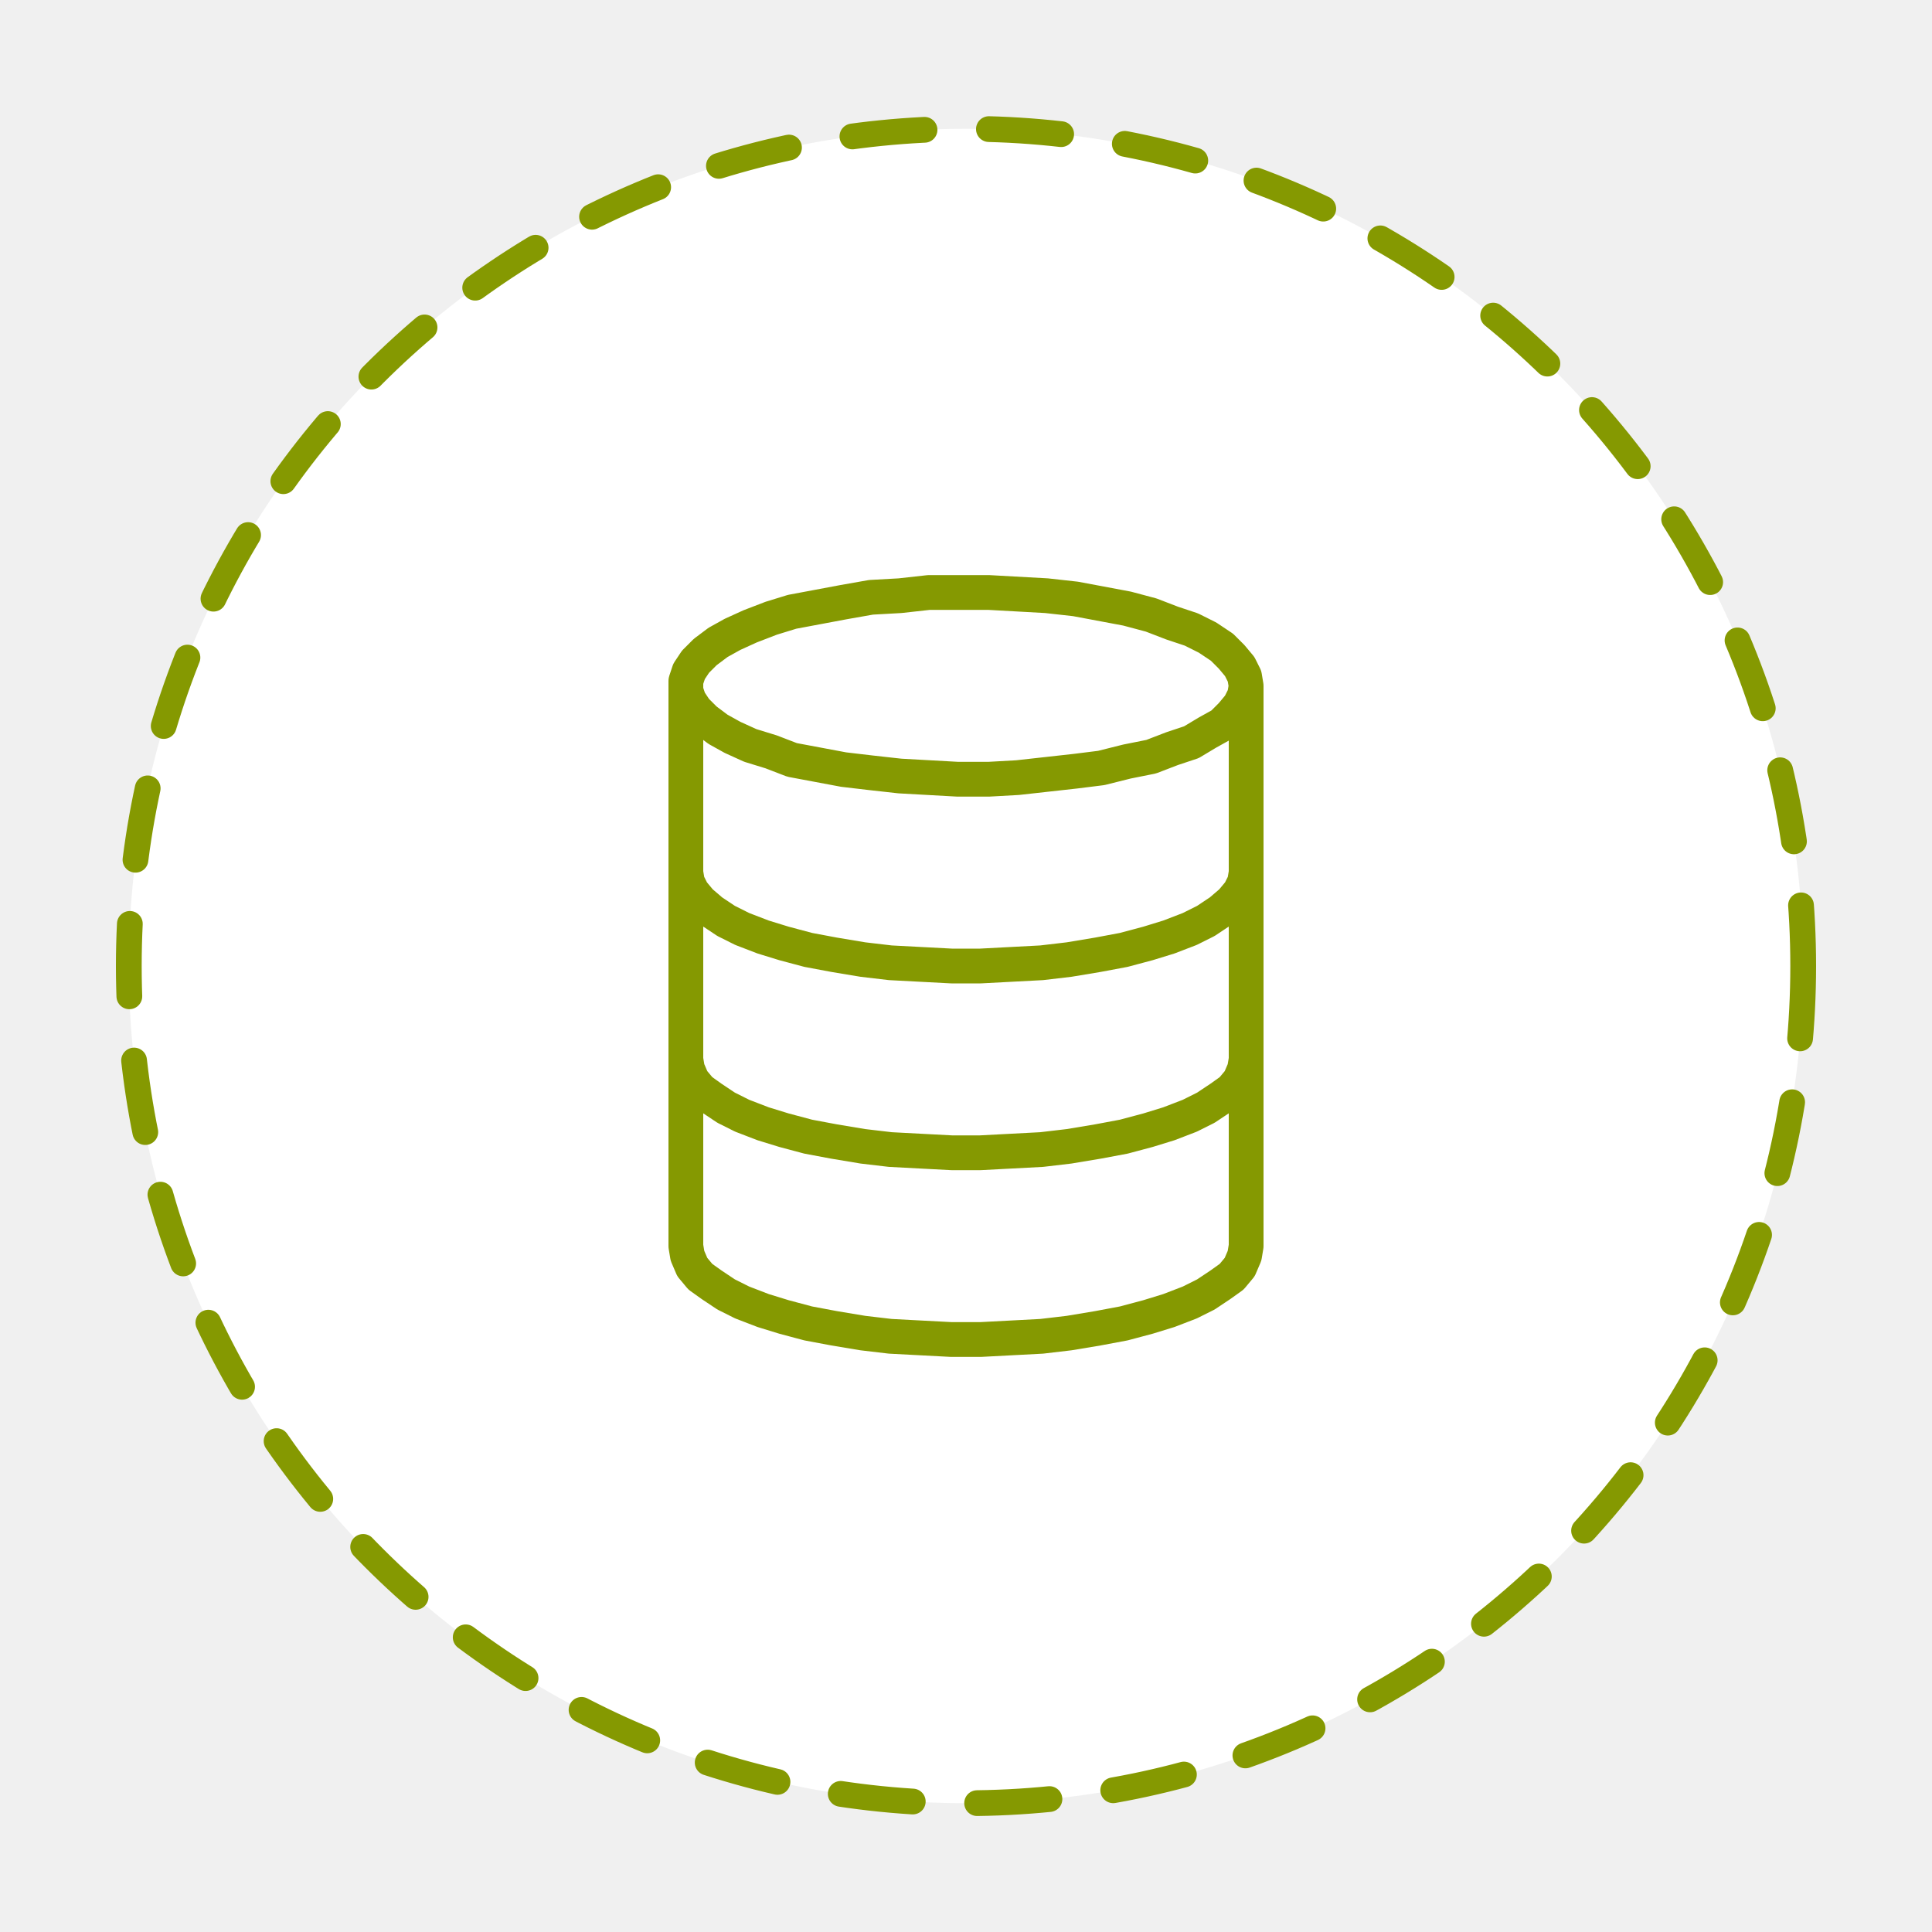
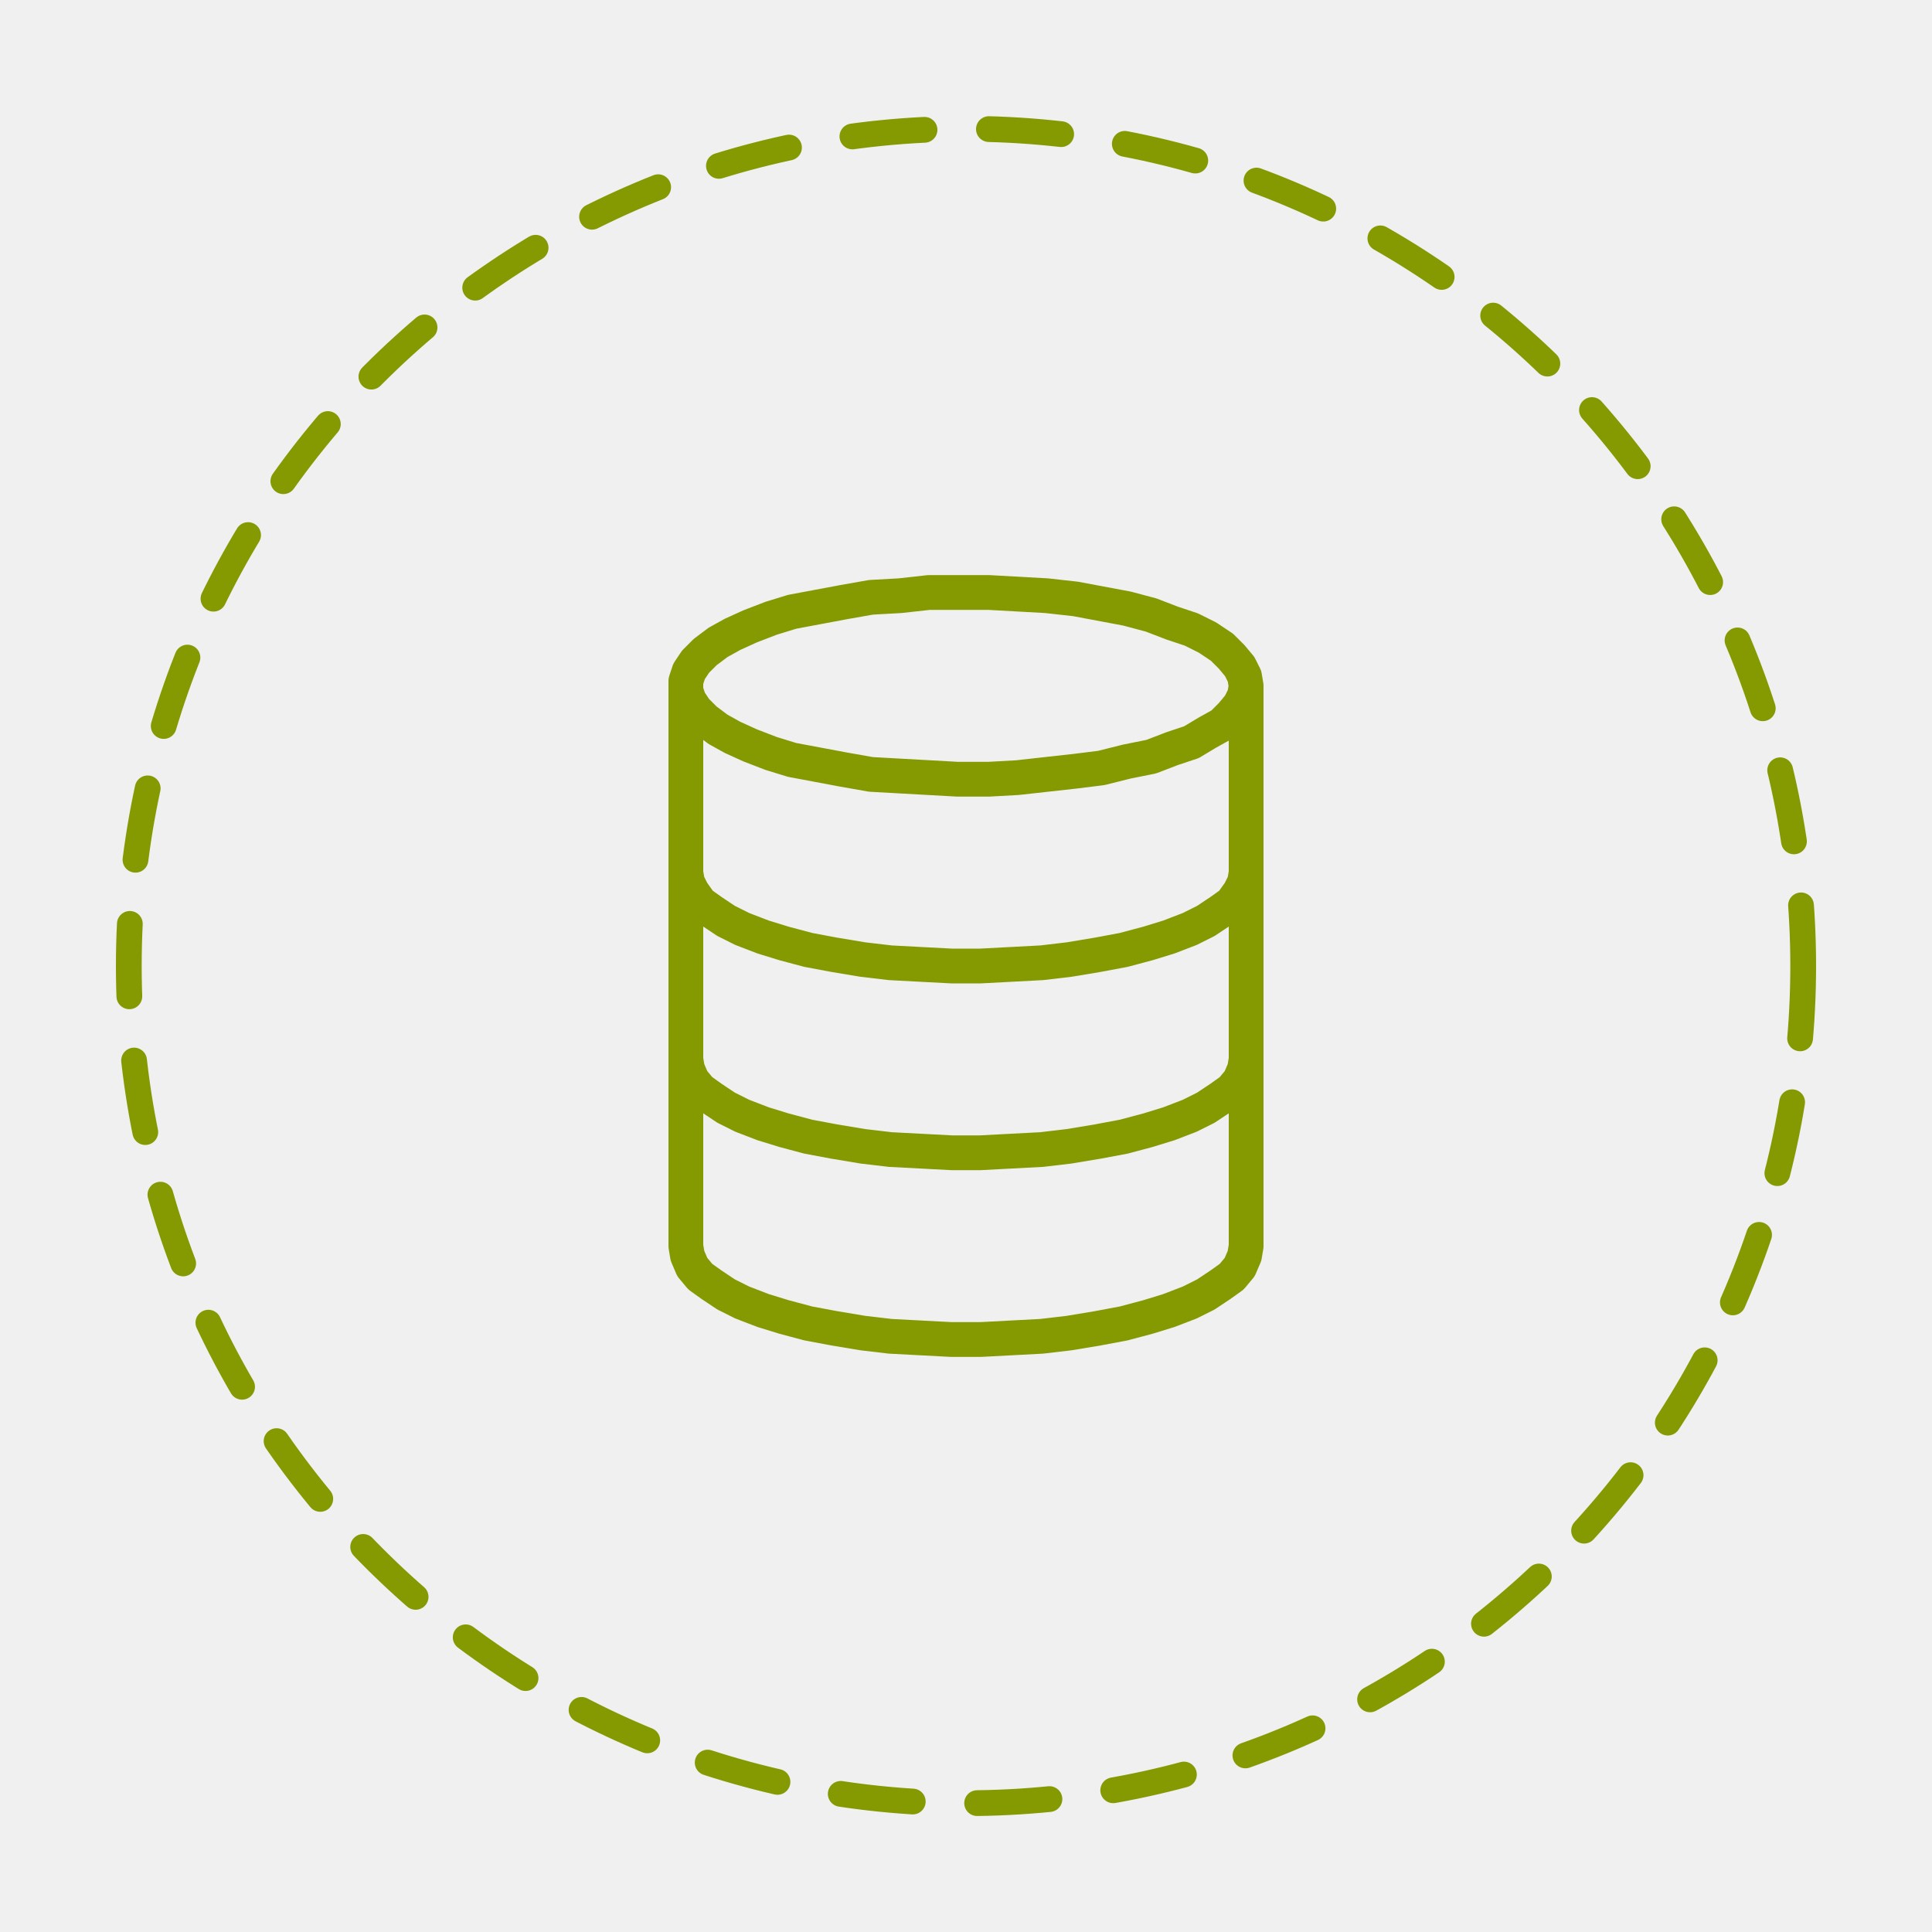
<svg xmlns="http://www.w3.org/2000/svg" width="120" height="120" viewBox="0 0 120 120">
  <g stroke-linecap="round" stroke-linejoin="round">
-     <circle cx="60.0" cy="60.0" r="52.0" fill="#ffffff" stroke="#859901" stroke-width="1.6" stroke-dasharray="4.5 4" />
-     <path d="M42.6 42.6L42.6 42.3L42.7 42.0L42.8 41.7L43.0 41.4L43.2 41.1L43.5 40.8L43.8 40.5L44.1 40.2L44.6 39.9L45.0 39.6L45.5 39.4L46.0 39.1L46.6 38.9L47.2 38.7L47.9 38.4L48.5 38.2L49.2 38.0L50.0 37.8L50.8 37.7L51.6 37.5L52.4 37.4L53.2 37.2L54.1 37.1L55.0 37.0L55.9 37.0L56.8 36.9L57.7 36.8L58.6 36.8L59.5 36.8L60.5 36.8L61.4 36.8L62.3 36.8L63.2 36.9L64.1 37.0L65.0 37.0L65.9 37.1L66.8 37.2L67.6 37.4L68.4 37.5L69.2 37.7L70.0 37.8L70.8 38.0L71.5 38.2L72.1 38.4L72.8 38.7L73.4 38.9L74.0 39.1L74.5 39.4L75.0 39.6L75.4 39.9L75.9 40.2L76.2 40.5L76.5 40.8L76.8 41.1L77.0 41.4L77.2 41.7L77.3 42.0L77.4 42.3L77.4 42.6L77.4 77.4L77.4 77.7L77.3 78.0L77.2 78.3L77.0 78.6L76.8 78.9L76.5 79.2L76.2 79.5L75.9 79.8L75.4 80.1L75.0 80.4L74.5 80.6L74.0 80.9L73.4 81.1L72.8 81.3L72.1 81.6L71.5 81.8L70.8 82.0L70.0 82.2L69.2 82.3L68.4 82.5L67.6 82.6L66.8 82.8L65.9 82.9L65.0 83.0L64.1 83.0L63.2 83.1L62.3 83.2L61.4 83.2L60.5 83.2L59.5 83.2L58.6 83.2L57.7 83.2L56.8 83.1L55.9 83.0L55.0 83.0L54.1 82.9L53.2 82.8L52.4 82.6L51.6 82.5L50.8 82.3L50.0 82.2L49.2 82.0L48.5 81.8L47.9 81.6L47.2 81.3L46.6 81.1L46.0 80.9L45.5 80.6L45.0 80.4L44.6 80.1L44.1 79.8L43.8 79.5L43.5 79.2L43.2 78.9L43.0 78.6L42.8 78.3L42.7 78.0L42.6 77.7L42.6 77.4Z" fill="#ffffff" fill-rule="evenodd" />
-     <path d="M77.4 42.6L77.3 43.2L77.0 43.8L76.5 44.4L75.9 45.0L75.0 45.5L74.0 46.1L72.8 46.5L71.5 47.0L70.0 47.3L68.4 47.7L66.8 47.9L65.0 48.1L63.2 48.3L61.4 48.4L59.5 48.4L57.7 48.3L55.9 48.2L54.1 48.0L52.4 47.8L50.8 47.5L49.2 47.2L47.9 46.7L46.6 46.3L45.5 45.8L44.6 45.3L43.8 44.7L43.2 44.1L42.8 43.5L42.6 42.9L42.6 42.3L42.8 41.7L43.2 41.1L43.8 40.5L44.6 39.9L45.5 39.4L46.6 38.9L47.9 38.4L49.2 38.0L50.8 37.7L52.4 37.4L54.1 37.1L55.9 37.0L57.7 36.8L59.5 36.8L61.4 36.8L63.2 36.9L65.0 37.0L66.8 37.2L68.4 37.5L70.0 37.8L71.5 38.2L72.8 38.7L74.0 39.1L75.0 39.6L75.9 40.2L76.5 40.8L77.0 41.4L77.3 42.0L77.4 42.6ZM42.6 42.6L42.6 77.4M77.4 42.6L77.4 77.4M77.4 54.2L77.3 54.8L77.0 55.4L76.5 56.0L75.8 56.6L74.9 57.2L73.9 57.7L72.6 58.2L71.3 58.6L69.8 59.0L68.2 59.3L66.4 59.6L64.7 59.8L62.8 59.9L60.9 60.0L59.1 60.0L57.2 59.9L55.3 59.8L53.6 59.6L51.8 59.3L50.2 59.0L48.7 58.6L47.4 58.2L46.1 57.7L45.1 57.2L44.2 56.6L43.5 56.0L43.0 55.4L42.7 54.8L42.6 54.2M77.4 65.8L77.3 66.4L77.0 67.1L76.5 67.7L75.8 68.2L74.9 68.8L73.9 69.3L72.6 69.8L71.3 70.2L69.8 70.6L68.2 70.9L66.4 71.2L64.7 71.4L62.8 71.5L60.9 71.6L59.1 71.6L57.2 71.5L55.3 71.4L53.6 71.2L51.8 70.9L50.2 70.6L48.7 70.2L47.4 69.8L46.1 69.3L45.1 68.8L44.2 68.2L43.5 67.7L43.0 67.1L42.7 66.4L42.6 65.8M77.4 77.4L77.3 78.0L77.0 78.7L76.5 79.3L75.8 79.8L74.9 80.4L73.9 80.9L72.6 81.4L71.3 81.8L69.8 82.2L68.2 82.5L66.4 82.8L64.7 83.0L62.8 83.1L60.9 83.2L59.1 83.2L57.2 83.1L55.3 83.0L53.6 82.8L51.8 82.5L50.2 82.2L48.7 81.8L47.4 81.4L46.1 80.9L45.1 80.4L44.2 79.8L43.5 79.3L43.0 78.7L42.7 78.0L42.6 77.4" fill="none" stroke="#859901" stroke-width="2.16" />
+     <circle cx="60.0" cy="60.0" r="52.0" fill="none" stroke="#859901" stroke-width="1.6" stroke-dasharray="4.5 4" />
+     <path d="M77.4 42.6L77.3 43.2L77.0 43.8L76.5 44.4L75.9 45.0L75.0 45.5L74.0 46.1L72.8 46.5L71.5 47.0L70.0 47.3L68.4 47.7L66.8 47.9L65.0 48.1L63.2 48.3L61.4 48.4L59.5 48.4L57.7 48.3L55.9 48.2L54.1 48.1L52.4 47.8L50.8 47.5L49.2 47.2L47.9 46.8L46.6 46.3L45.5 45.8L44.6 45.3L43.8 44.7L43.2 44.1L42.8 43.5L42.6 42.9L42.6 42.3L42.8 41.7L43.2 41.1L43.8 40.5L44.6 39.9L45.5 39.4L46.6 38.9L47.9 38.4L49.2 38.0L50.8 37.7L52.4 37.4L54.1 37.1L55.9 37.0L57.7 36.8L59.5 36.8L61.4 36.8L63.2 36.9L65.0 37.0L66.8 37.2L68.4 37.5L70.0 37.8L71.5 38.2L72.8 38.7L74.0 39.1L75.0 39.6L75.9 40.2L76.5 40.8L77.0 41.4L77.3 42.0L77.4 42.6ZM42.6 42.6L42.6 77.4M77.4 42.6L77.4 77.4M77.4 54.2L77.3 54.8L77.0 55.4L76.5 56.1L75.8 56.6L74.9 57.2L73.9 57.7L72.6 58.2L71.3 58.6L69.8 59.0L68.2 59.3L66.4 59.6L64.7 59.8L62.8 59.9L60.9 60.0L59.1 60.0L57.2 59.9L55.3 59.8L53.6 59.6L51.8 59.3L50.2 59.0L48.7 58.6L47.4 58.2L46.1 57.7L45.1 57.2L44.2 56.6L43.5 56.1L43.0 55.4L42.7 54.8L42.6 54.2M77.4 65.8L77.3 66.4L77.0 67.1L76.5 67.7L75.8 68.2L74.9 68.8L73.9 69.3L72.6 69.8L71.3 70.2L69.8 70.6L68.2 70.9L66.4 71.2L64.7 71.4L62.8 71.5L60.9 71.6L59.1 71.6L57.2 71.5L55.3 71.4L53.6 71.2L51.8 70.9L50.2 70.6L48.7 70.2L47.4 69.8L46.1 69.3L45.1 68.8L44.2 68.2L43.5 67.7L43.0 67.1L42.7 66.4L42.6 65.8M77.4 77.4L77.3 78.0L77.0 78.7L76.5 79.3L75.8 79.8L74.9 80.4L73.9 80.9L72.6 81.4L71.3 81.8L69.8 82.2L68.2 82.5L66.4 82.8L64.7 83.0L62.8 83.1L60.9 83.2L59.1 83.2L57.2 83.1L55.3 83.0L53.6 82.8L51.8 82.5L50.2 82.2L48.7 81.8L47.4 81.4L46.1 80.9L45.1 80.4L44.2 79.8L43.5 79.3L43.0 78.7L42.7 78.0L42.6 77.4" fill="none" stroke="#859901" stroke-width="2.16" />
  </g>
</svg>
